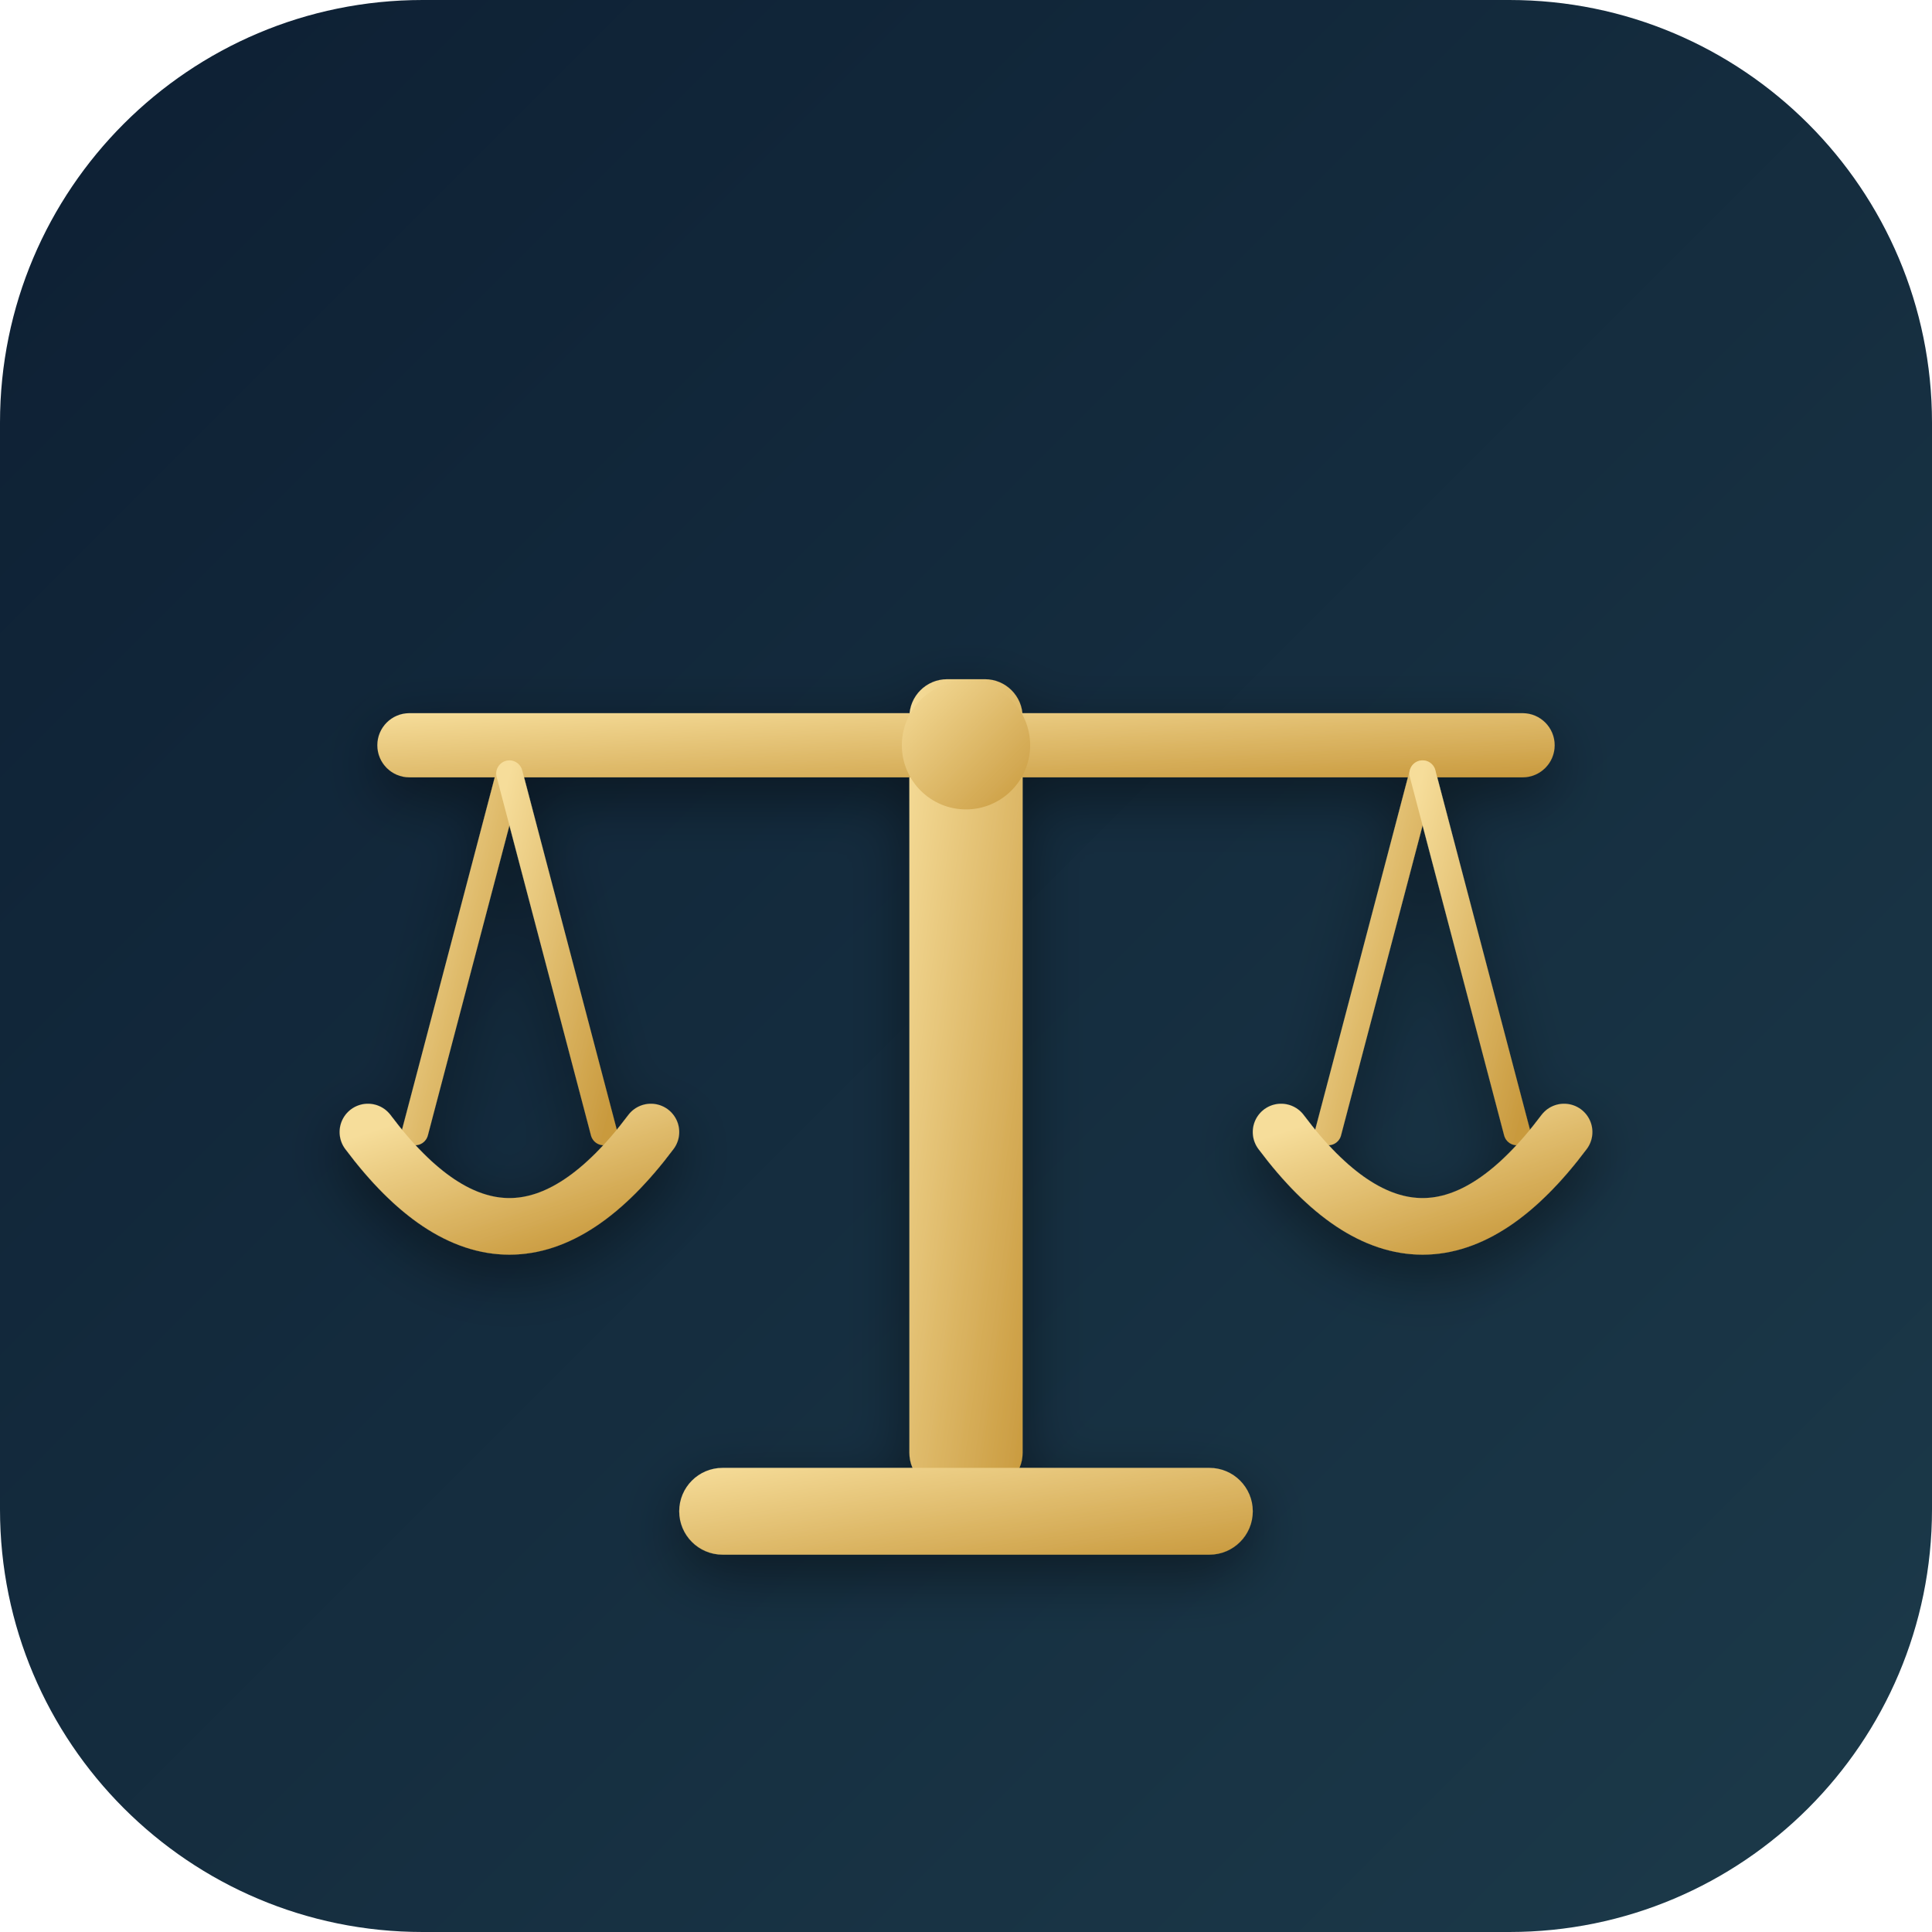
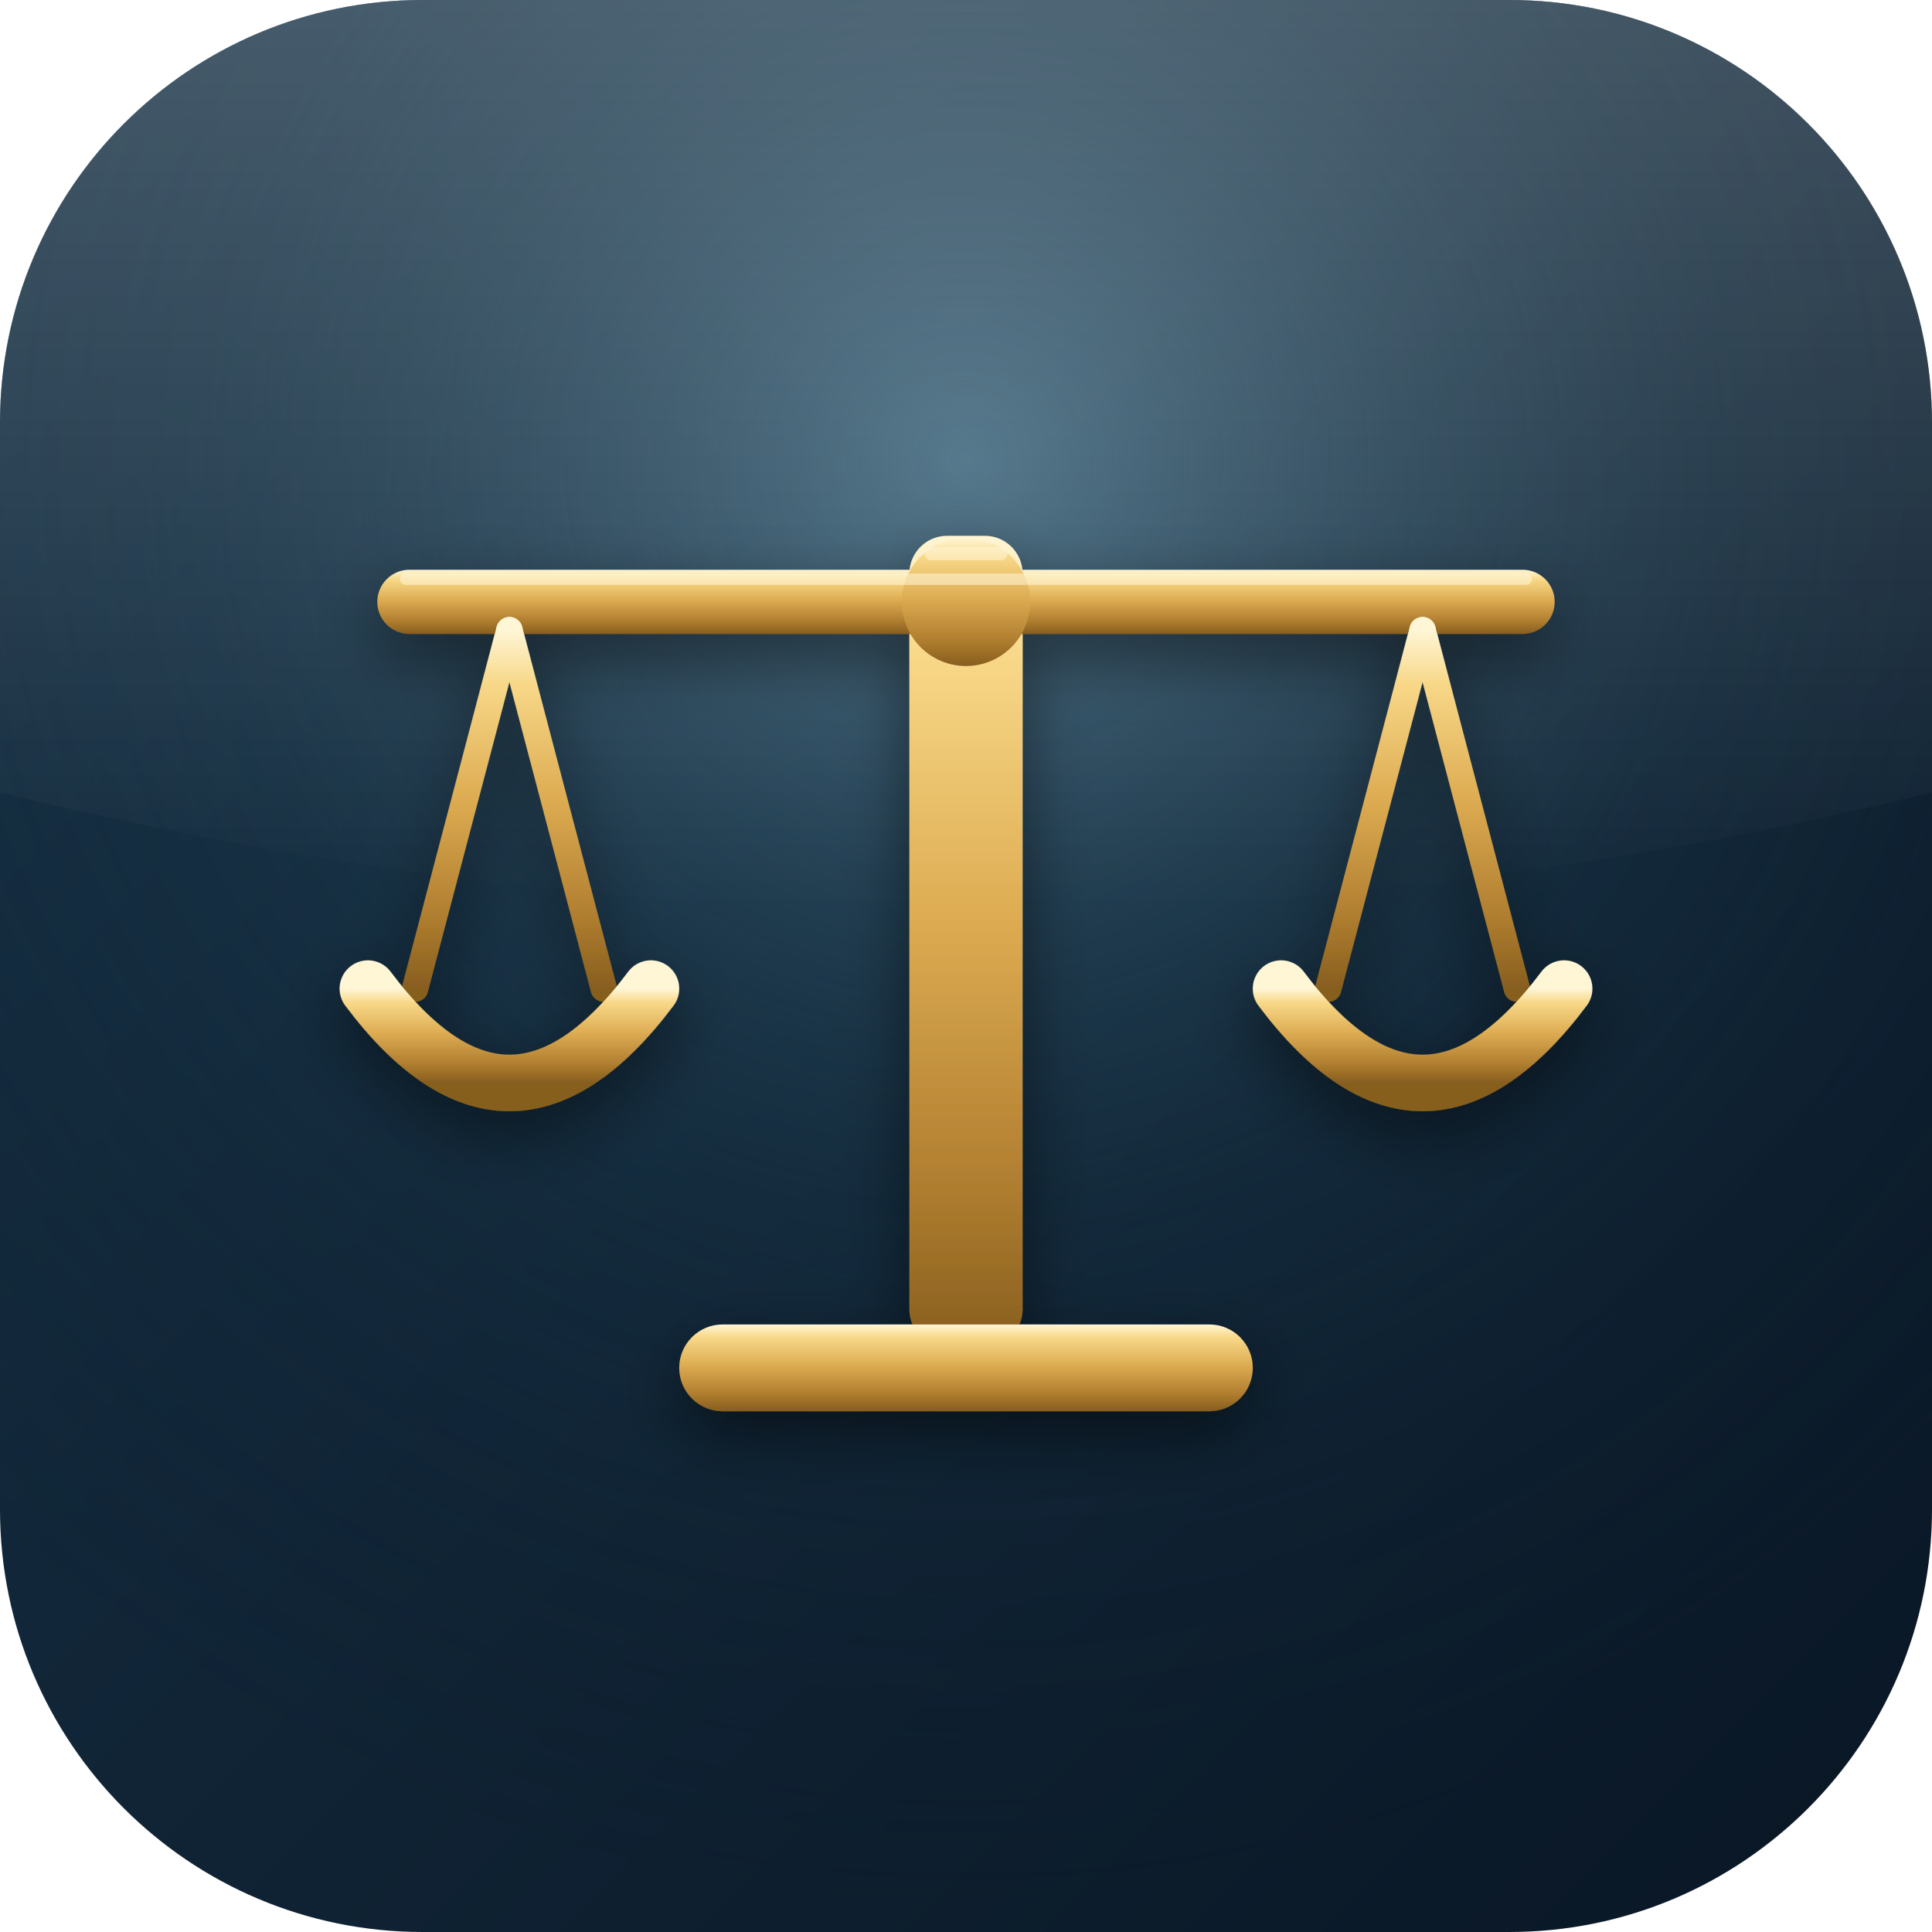
<svg xmlns="http://www.w3.org/2000/svg" width="1024" height="1024" viewBox="0 0 1024 1024">
  <defs>
    <linearGradient id="bgC2" x1="0%" y1="0%" x2="100%" y2="100%">
-       <stop offset="0%" stop-color="#0d1f33" />
-       <stop offset="100%" stop-color="#1c3a4a" />
+       <stop offset="0%" stop-color="#173247" />
+       <stop offset="100%" stop-color="#091624" />
    </linearGradient>
-     <linearGradient id="goldC2" x1="0%" y1="0%" x2="100%" y2="100%">
-       <stop offset="0%" stop-color="#f6dd9a" />
-       <stop offset="100%" stop-color="#c99a3e" />
+     <radialGradient id="glowC2" cx="50%" cy="24%" r="75%">
+       <stop offset="0%" stop-color="#4a7288" stop-opacity="0.9" />
+       <stop offset="52%" stop-color="#1d3d50" stop-opacity="0.3" />
+       <stop offset="100%" stop-color="#091624" stop-opacity="0" />
+     </radialGradient>
+     <linearGradient id="goldC2" x1="0%" y1="0%" x2="0%" y2="100%">
+       <stop offset="0%" stop-color="#fff6d6" />
+       <stop offset="15%" stop-color="#f8d888" />
+       <stop offset="47%" stop-color="#ddac52" />
+       <stop offset="79%" stop-color="#b17f30" />
+       <stop offset="100%" stop-color="#875e1f" />
+     </linearGradient>
+     <linearGradient id="glossC2" x1="0%" y1="0%" x2="0%" y2="100%">
+       <stop offset="0%" stop-color="#ffffff" stop-opacity="0.20" />
+       <stop offset="100%" stop-color="#ffffff" stop-opacity="0" />
    </linearGradient>
    <filter id="softC2" x="-30%" y="-30%" width="160%" height="160%">
-       <feDropShadow dx="0" dy="10" stdDeviation="16" flood-color="#000000" flood-opacity="0.45" />
+       <feDropShadow dx="0" dy="13" stdDeviation="17" flood-color="#000000" flood-opacity="0.5" />
    </filter>
    <clipPath id="sqC2">
      <rect width="1024" height="1024" rx="224" />
    </clipPath>
  </defs>
  <g clip-path="url(#sqC2)">
    <rect width="1024" height="1024" fill="url(#bgC2)" />
-     <g filter="url(#softC2)">
+     <rect width="1024" height="1024" fill="url(#glowC2)" />
+     <path d="M0 0 H1024 V420 Q512 545 0 420 Z" fill="url(#glossC2)" />
+     <g filter="url(#softC2)" transform="translate(0,-76)">
      <rect x="482" y="360" width="60" height="430" rx="20" fill="url(#goldC2)" />
      <rect x="360" y="778" width="304" height="46" rx="23" fill="url(#goldC2)" />
      <rect x="200" y="378" width="624" height="34" rx="17" fill="url(#goldC2)" />
      <circle cx="512" cy="395" r="34" fill="url(#goldC2)" />
      <line x1="270" y1="410" x2="220" y2="600" stroke="url(#goldC2)" stroke-width="14" stroke-linecap="round" />
      <line x1="270" y1="410" x2="320" y2="600" stroke="url(#goldC2)" stroke-width="14" stroke-linecap="round" />
      <path d="M 195 600 Q 270 700 345 600" fill="none" stroke="url(#goldC2)" stroke-width="30" stroke-linecap="round" />
      <line x1="754" y1="410" x2="704" y2="600" stroke="url(#goldC2)" stroke-width="14" stroke-linecap="round" />
      <line x1="754" y1="410" x2="804" y2="600" stroke="url(#goldC2)" stroke-width="14" stroke-linecap="round" />
      <path d="M 679 600 Q 754 700 829 600" fill="none" stroke="url(#goldC2)" stroke-width="30" stroke-linecap="round" />
+       <rect x="212" y="380" width="600" height="6" rx="3" fill="#fff7dd" opacity="0.55" />
+       <rect x="490" y="366" width="44" height="7" rx="3.5" fill="#fff7dd" opacity="0.5" />
    </g>
  </g>
</svg>
